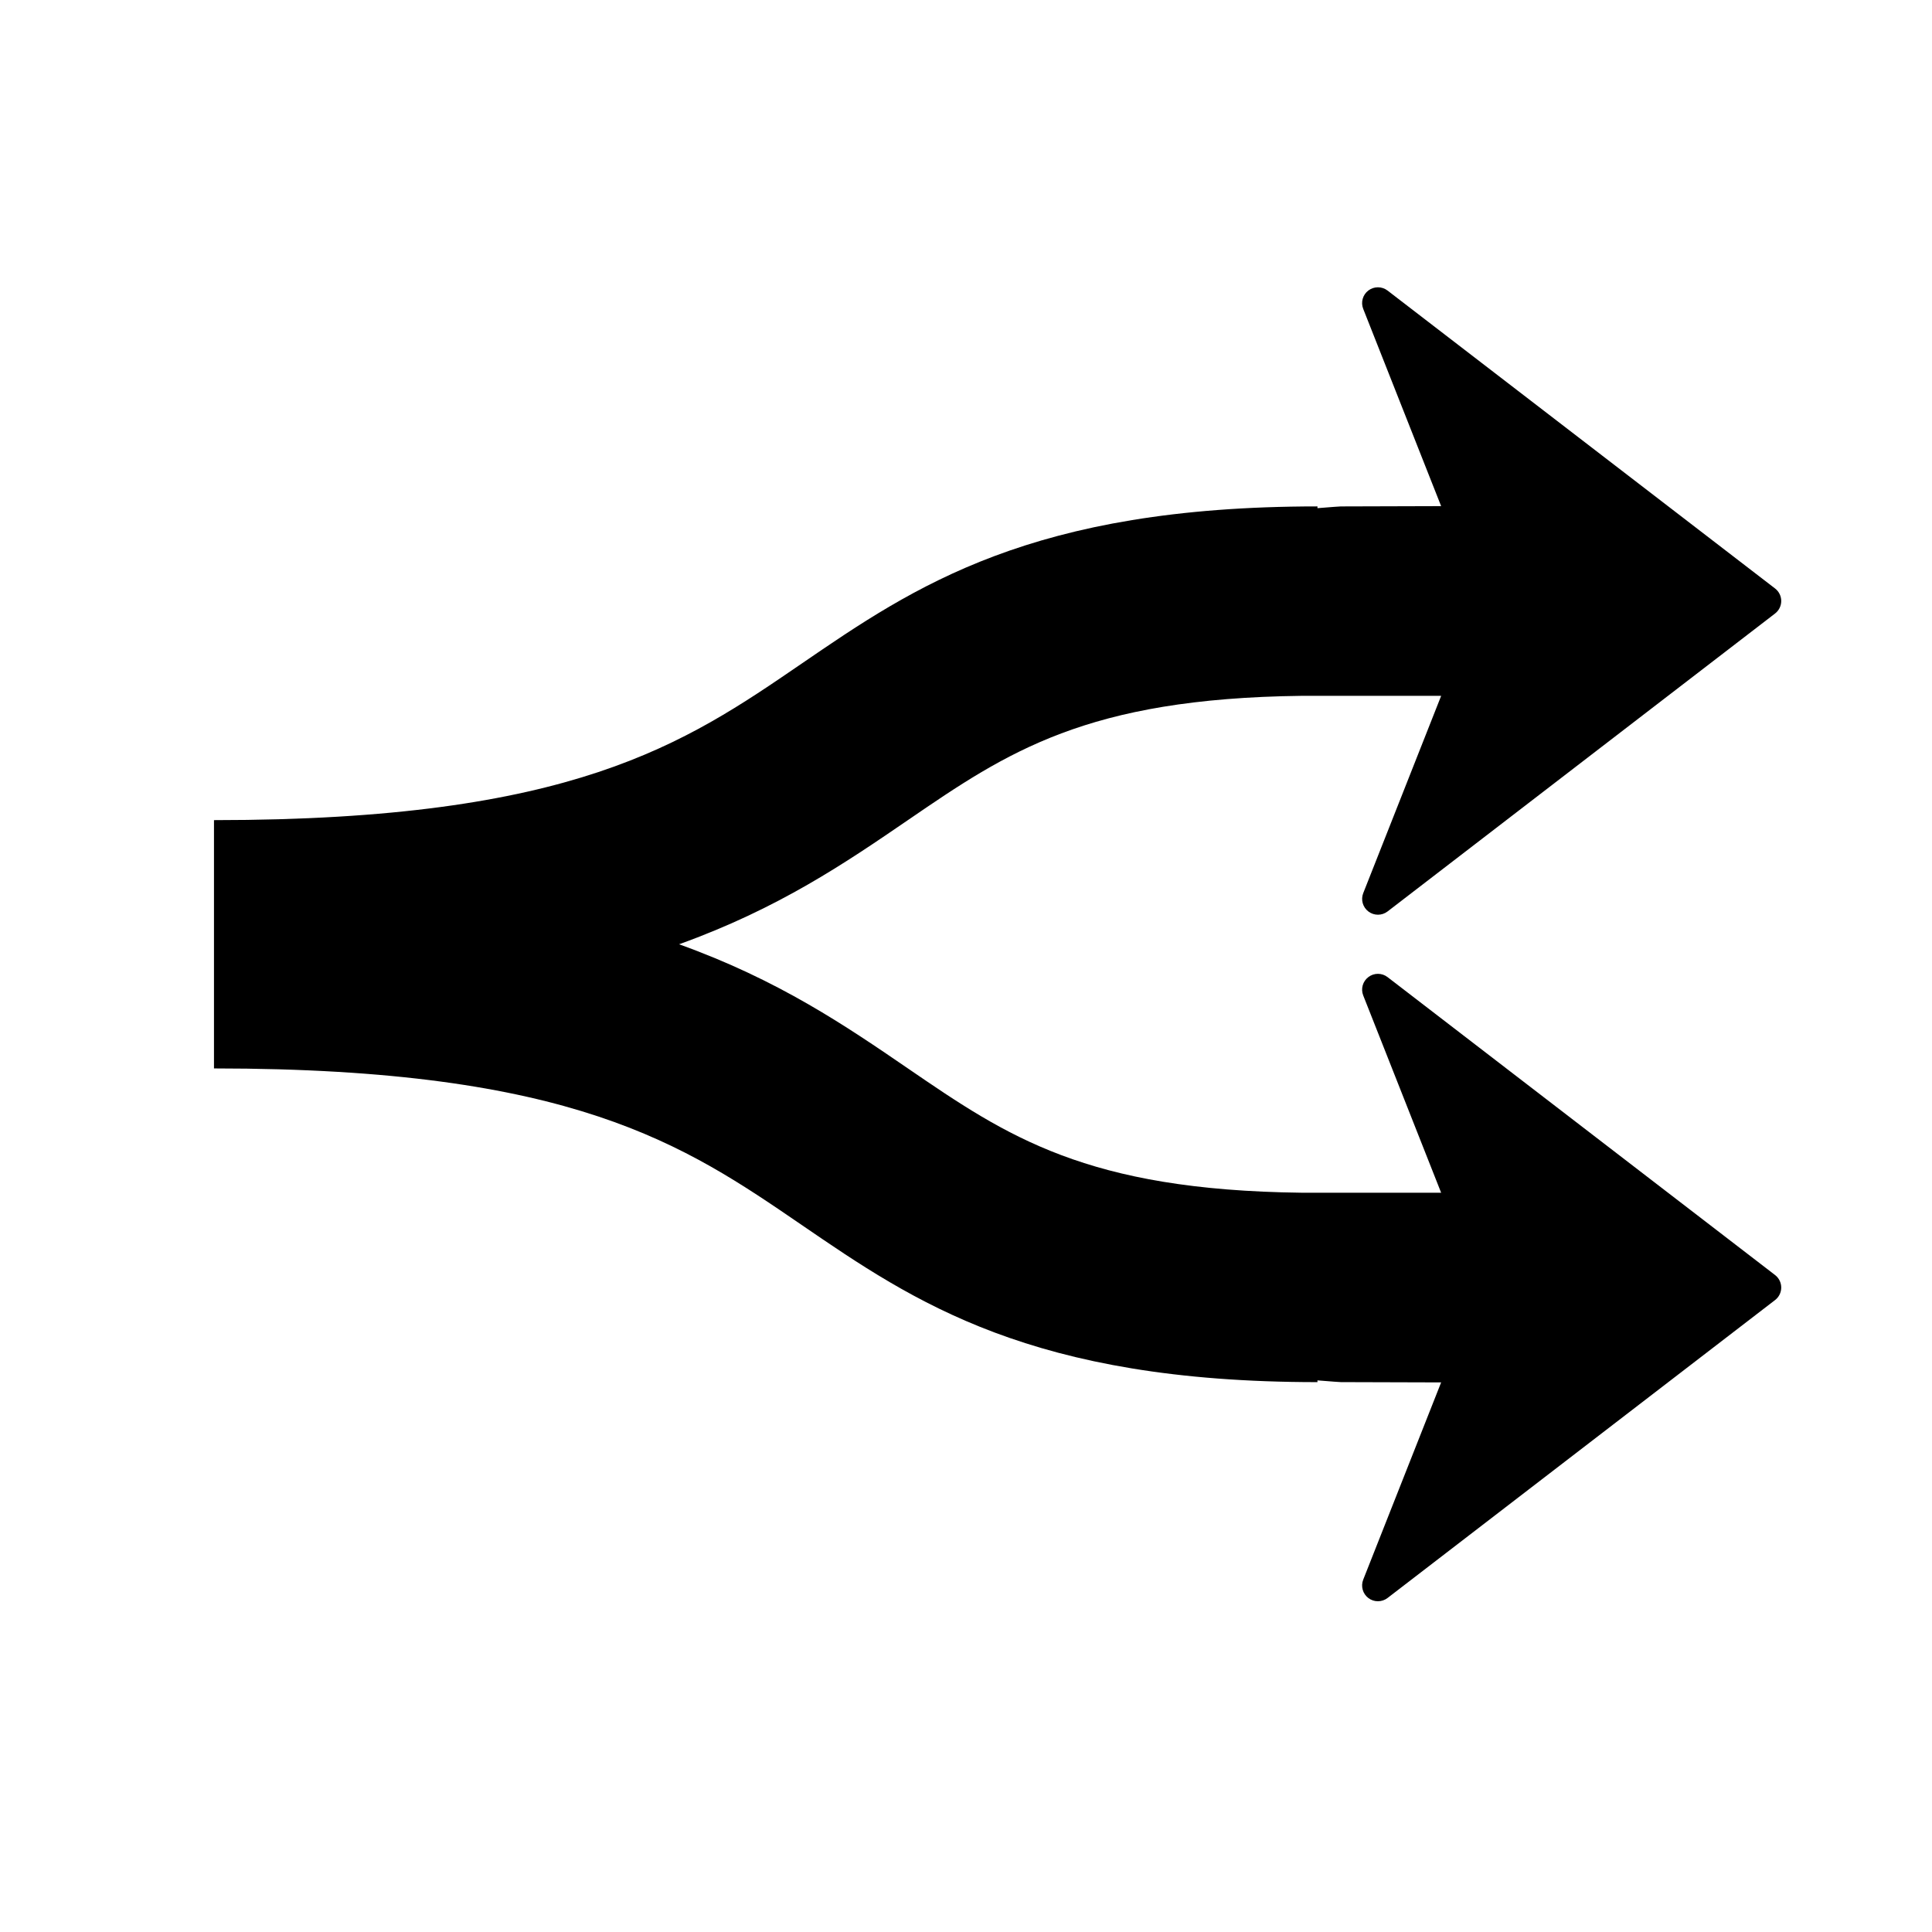
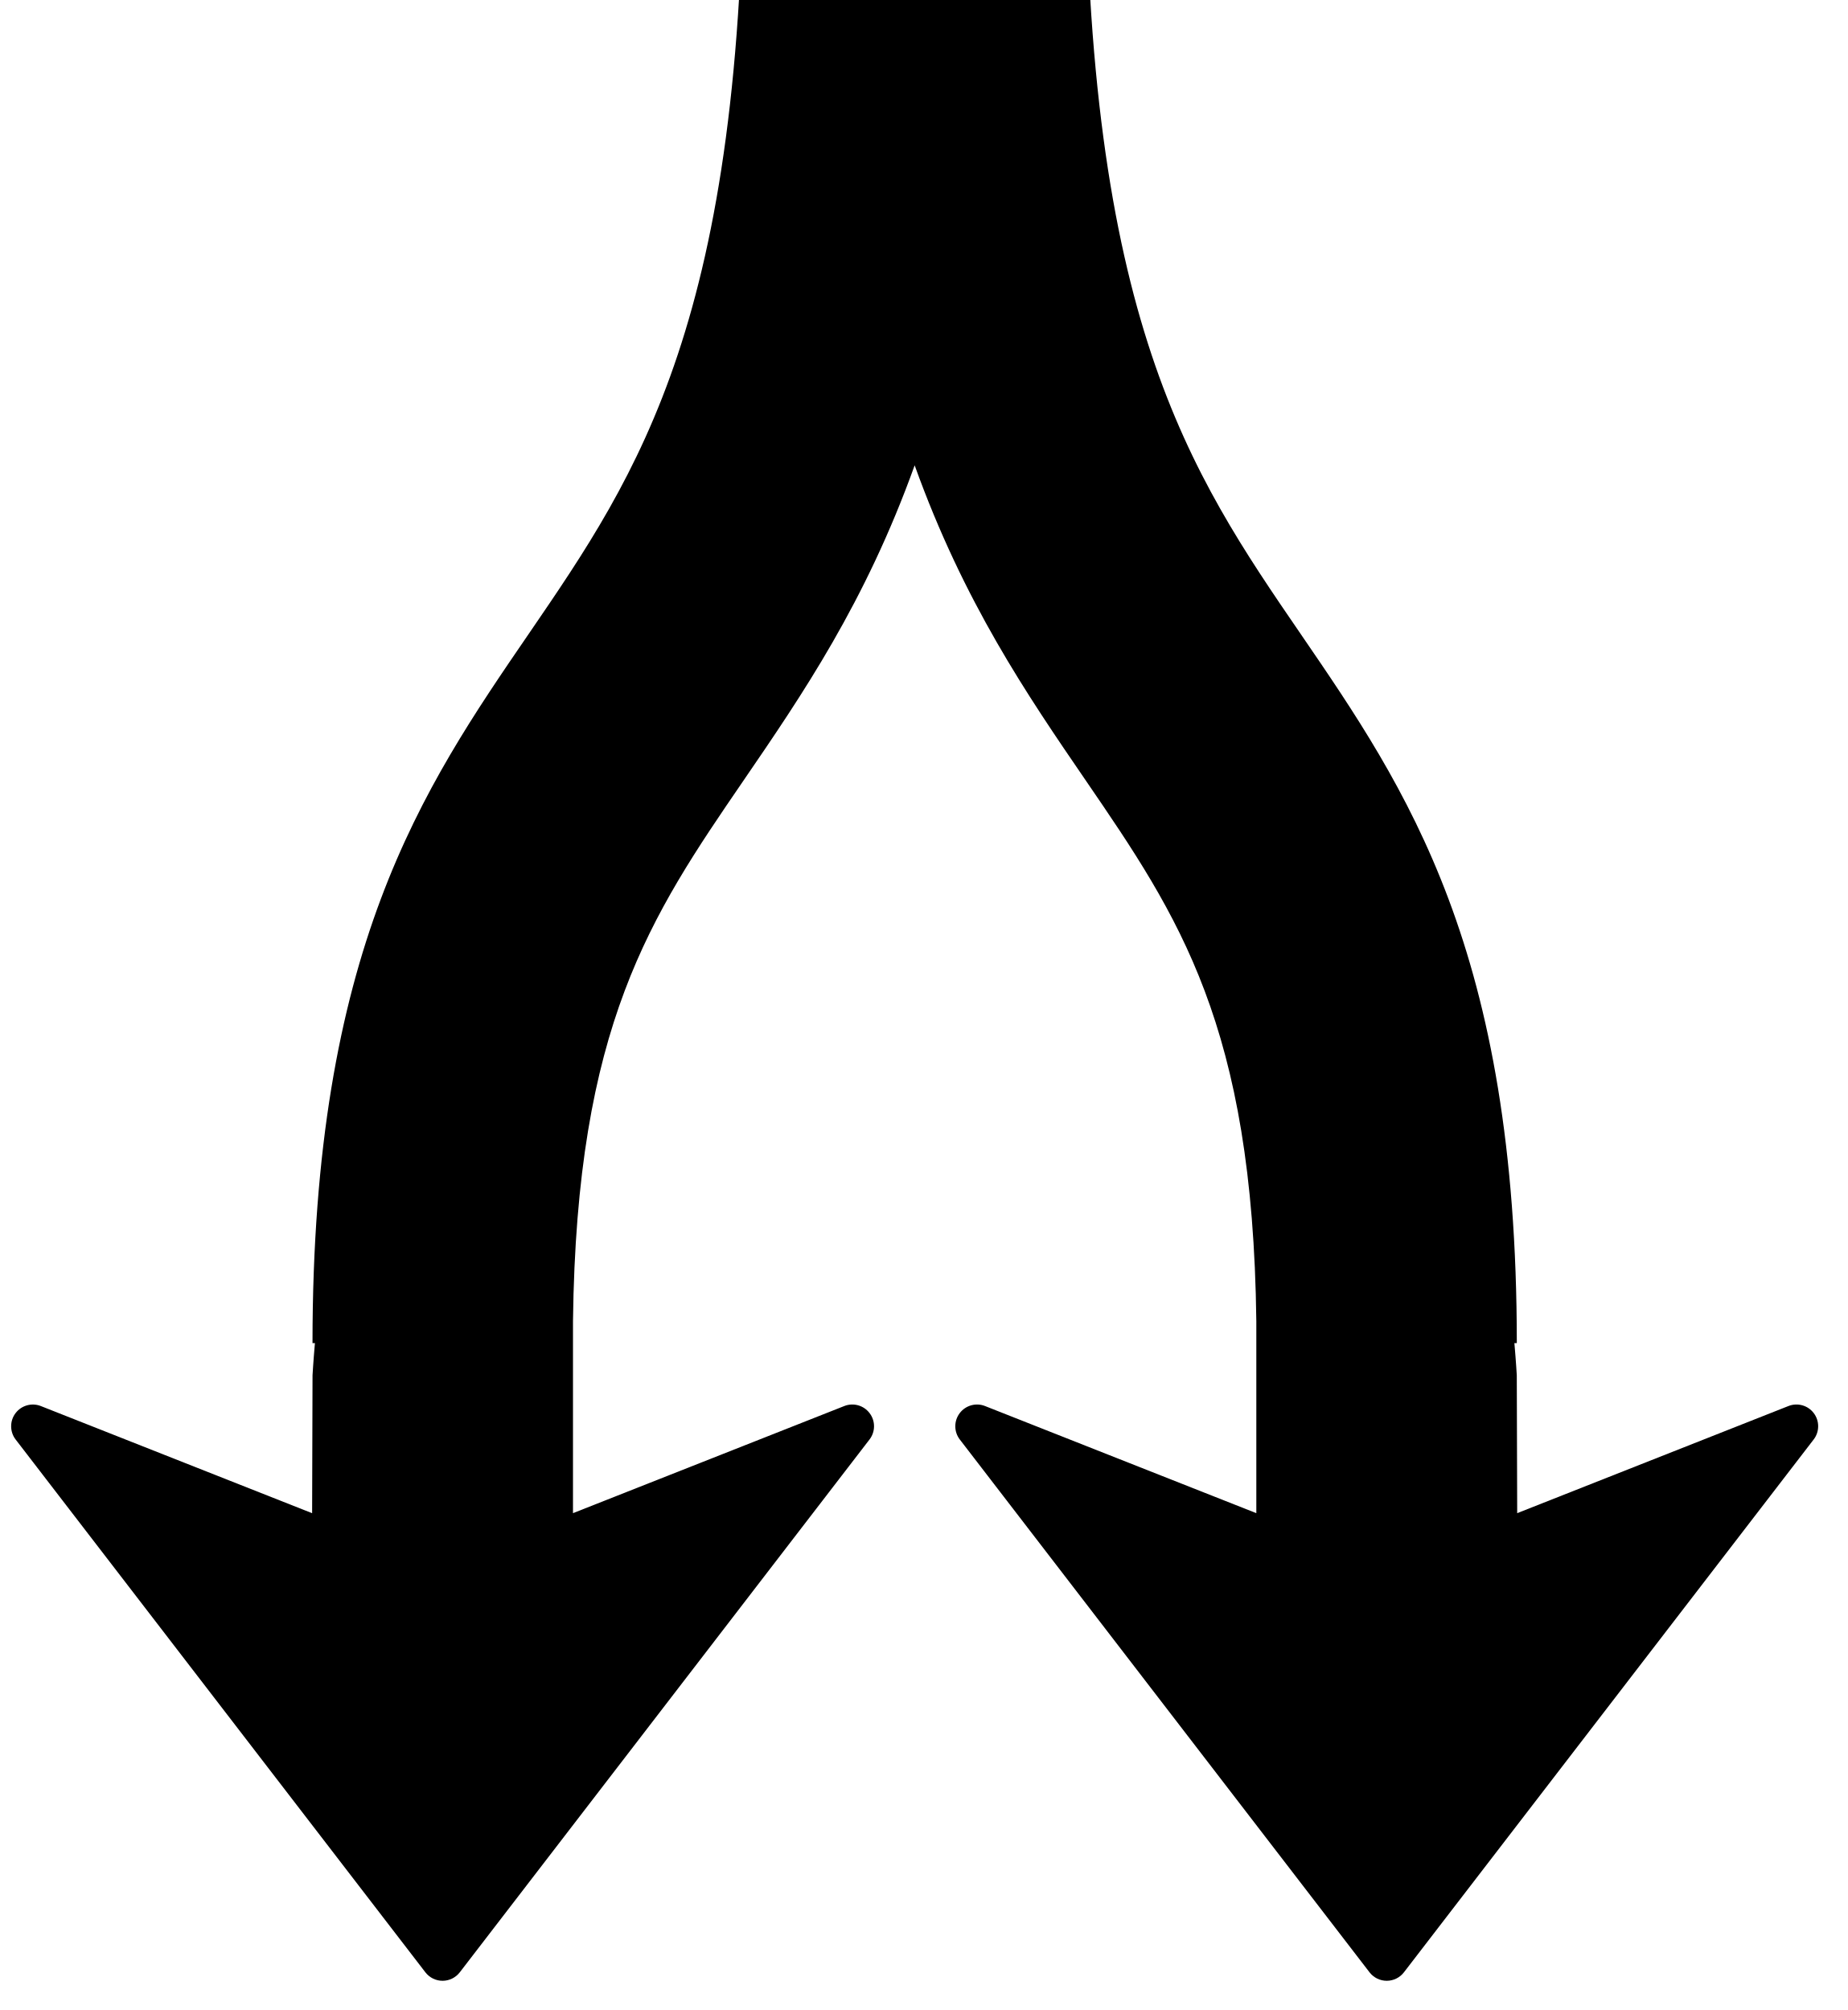
- <svg xmlns="http://www.w3.org/2000/svg" enable-background="new 0 0 97.8 97.8" height="100%" id="svg2" version="1.1" viewBox="0 0 97.8 97.8" width="100%" xml:space="preserve" preserveAspectRatio="none">
-   <path d="m 10.832,41.516 v 2.993 6.583 2.993 c 18.175,0 23.794,3.847 29.745,7.92 5.717,3.913 11.628,7.96 26.114,7.96 v -0.089 c 0.686,0.06 1.185,0.088 1.185,0.088 l 5.076,0.015 -3.944,9.984 c -0.133,0.335 -0.024,0.718 0.262,0.933 0.144,0.109 0.312,0.161 0.482,0.161 0.172,0 0.343,-0.054 0.487,-0.165 L 89.855,65.811 c 0.197,-0.151 0.313,-0.385 0.313,-0.634 0,-0.249 -0.116,-0.482 -0.313,-0.634 L 70.239,49.462 c -0.286,-0.22 -0.683,-0.221 -0.969,-0.003 -0.287,0.216 -0.395,0.598 -0.262,0.932 l 3.944,9.986 H 65.882 C 54.99,60.245 50.99,57.529 45.986,54.103 c -3.179,-2.176 -6.569,-4.492 -11.61,-6.303 5.041,-1.812 8.431,-4.127 11.61,-6.303 5.005,-3.426 9.005,-6.142 19.897,-6.273 h 7.07 l -3.944,9.986 c -0.133,0.334 -0.024,0.716 0.262,0.932 0.287,0.217 0.684,0.216 0.969,-0.003 L 89.855,31.057 c 0.197,-0.152 0.313,-0.385 0.313,-0.634 0,-0.249 -0.116,-0.483 -0.313,-0.634 L 70.239,14.708 c -0.145,-0.111 -0.315,-0.165 -0.487,-0.165 -0.17,0 -0.338,0.053 -0.482,0.161 -0.287,0.216 -0.395,0.599 -0.262,0.933 l 3.944,9.984 -5.076,0.015 c 0,0 -0.5,0.028 -1.185,0.088 v -0.089 c -14.486,0 -20.398,4.046 -26.114,7.96 -5.95,4.074 -11.569,7.921 -29.744,7.921 z" id="path3" />
+ <svg xmlns="http://www.w3.org/2000/svg" width="68" height="74" preserveAspectRatio="none">
+   <g>
+     <rect fill="none" id="canvas_background" height="76" width="70" y="-1" x="-1" />
+   </g>
+   <g>
+     <path transform="rotate(90 33.66751,33.257) " id="path3" d="m-6,26.973l0,2.993l0,6.583l0,2.993c18.175,0 23.794,3.847 29.745,7.92c5.717,3.913 11.628,7.96 26.114,7.96l0,-0.089c0.686,0.06 1.185,0.088 1.185,0.088l5.076,0.015l-3.944,9.984c-0.133,0.335 -0.024,0.718 0.262,0.933c0.144,0.109 0.312,0.161 0.482,0.161c0.172,0 0.343,-0.054 0.487,-0.165l19.615,-15.081c0.197,-0.151 0.313,-0.385 0.313,-0.634c0,-0.249 -0.116,-0.482 -0.313,-0.634l-19.616,-15.081c-0.286,-0.22 -0.683,-0.221 -0.969,-0.003c-0.287,0.216 -0.395,0.598 -0.262,0.932l3.944,9.986l-7.07,0c-10.892,-0.131 -14.892,-2.847 -19.897,-6.273c-3.179,-2.176 -6.569,-4.492 -11.61,-6.303c5.041,-1.812 8.431,-4.127 11.61,-6.303c5.005,-3.426 9.005,-6.142 19.897,-6.273l7.07,0l-3.944,9.986c-0.133,0.334 -0.024,0.716 0.262,0.932c0.287,0.217 0.684,0.216 0.969,-0.003l19.616,-15.081c0.197,-0.152 0.313,-0.385 0.313,-0.634c0,-0.249 -0.116,-0.483 -0.313,-0.634l-19.616,-15.081c-0.145,-0.111 -0.315,-0.165 -0.487,-0.165c-0.17,0 -0.338,0.053 -0.482,0.161c-0.287,0.216 -0.395,0.599 -0.262,0.933l3.944,9.984l-5.076,0.015c0,0 -0.5,0.028 -1.185,0.088l0,-0.089c-14.486,0 -20.398,4.046 -26.114,7.96c-5.95,4.074 -11.569,7.921 -29.744,7.921l0,-0z" />
+   </g>
</svg>
